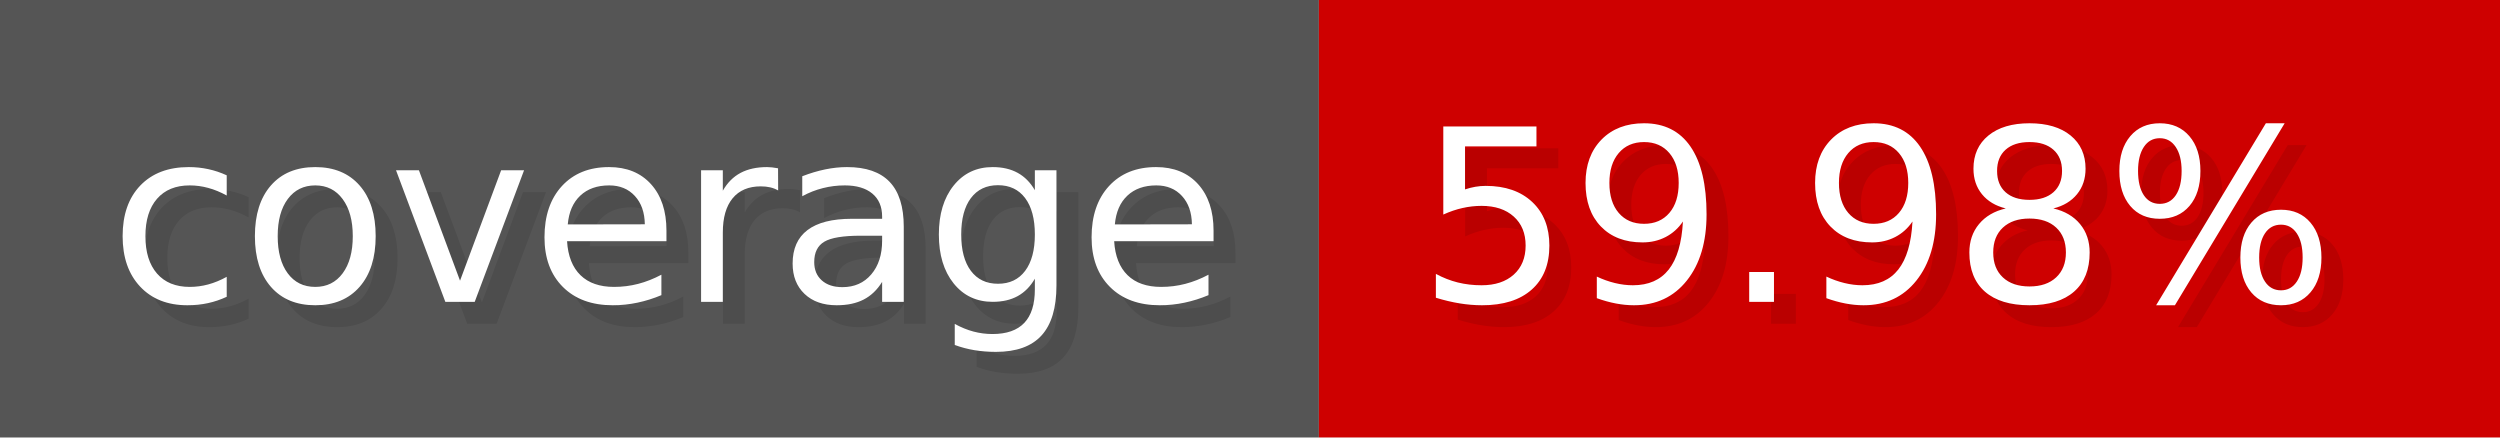
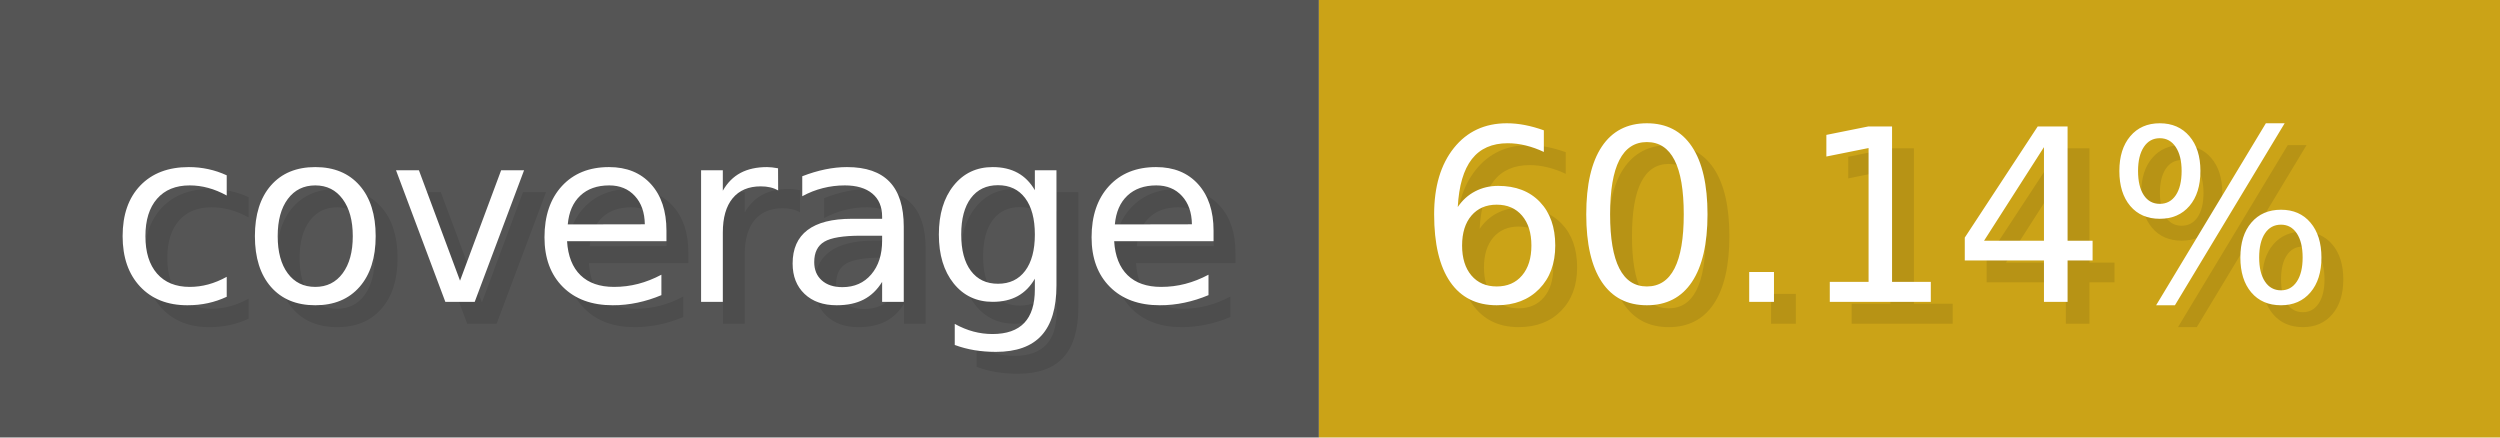
- <svg xmlns="http://www.w3.org/2000/svg" width="114.3" height="20" viewBox="0 0 1143 200" role="img" aria-label="coverage: 59.98%">
+ <svg xmlns="http://www.w3.org/2000/svg" width="114.3" height="20" viewBox="0 0 1143 200" role="img" aria-label="coverage: 60.14%">
  <g>
    <rect fill="#555" width="603" height="200" />
-     <rect fill="#ce0000" x="603" width="540" height="200" />
+     <rect fill="#cba317" x="603" width="540" height="200" />
  </g>
  <g aria-hidden="true" fill="#fff" text-anchor="start" font-family="Verdana,DejaVu Sans,sans-serif" font-size="110">
    <text x="60" y="148" textLength="503" fill="#000" opacity="0.1">coverage</text>
    <text x="50" y="138" textLength="503">coverage</text>
-     <text x="658" y="148" textLength="440" fill="#000" opacity="0.1">59.98%</text>
-     <text x="648" y="138" textLength="440">59.98%</text>
+     <text x="658" y="148" textLength="440" fill="#000" opacity="0.1">60.14%</text>
+     <text x="648" y="138" textLength="440">60.14%</text>
  </g>
</svg>
